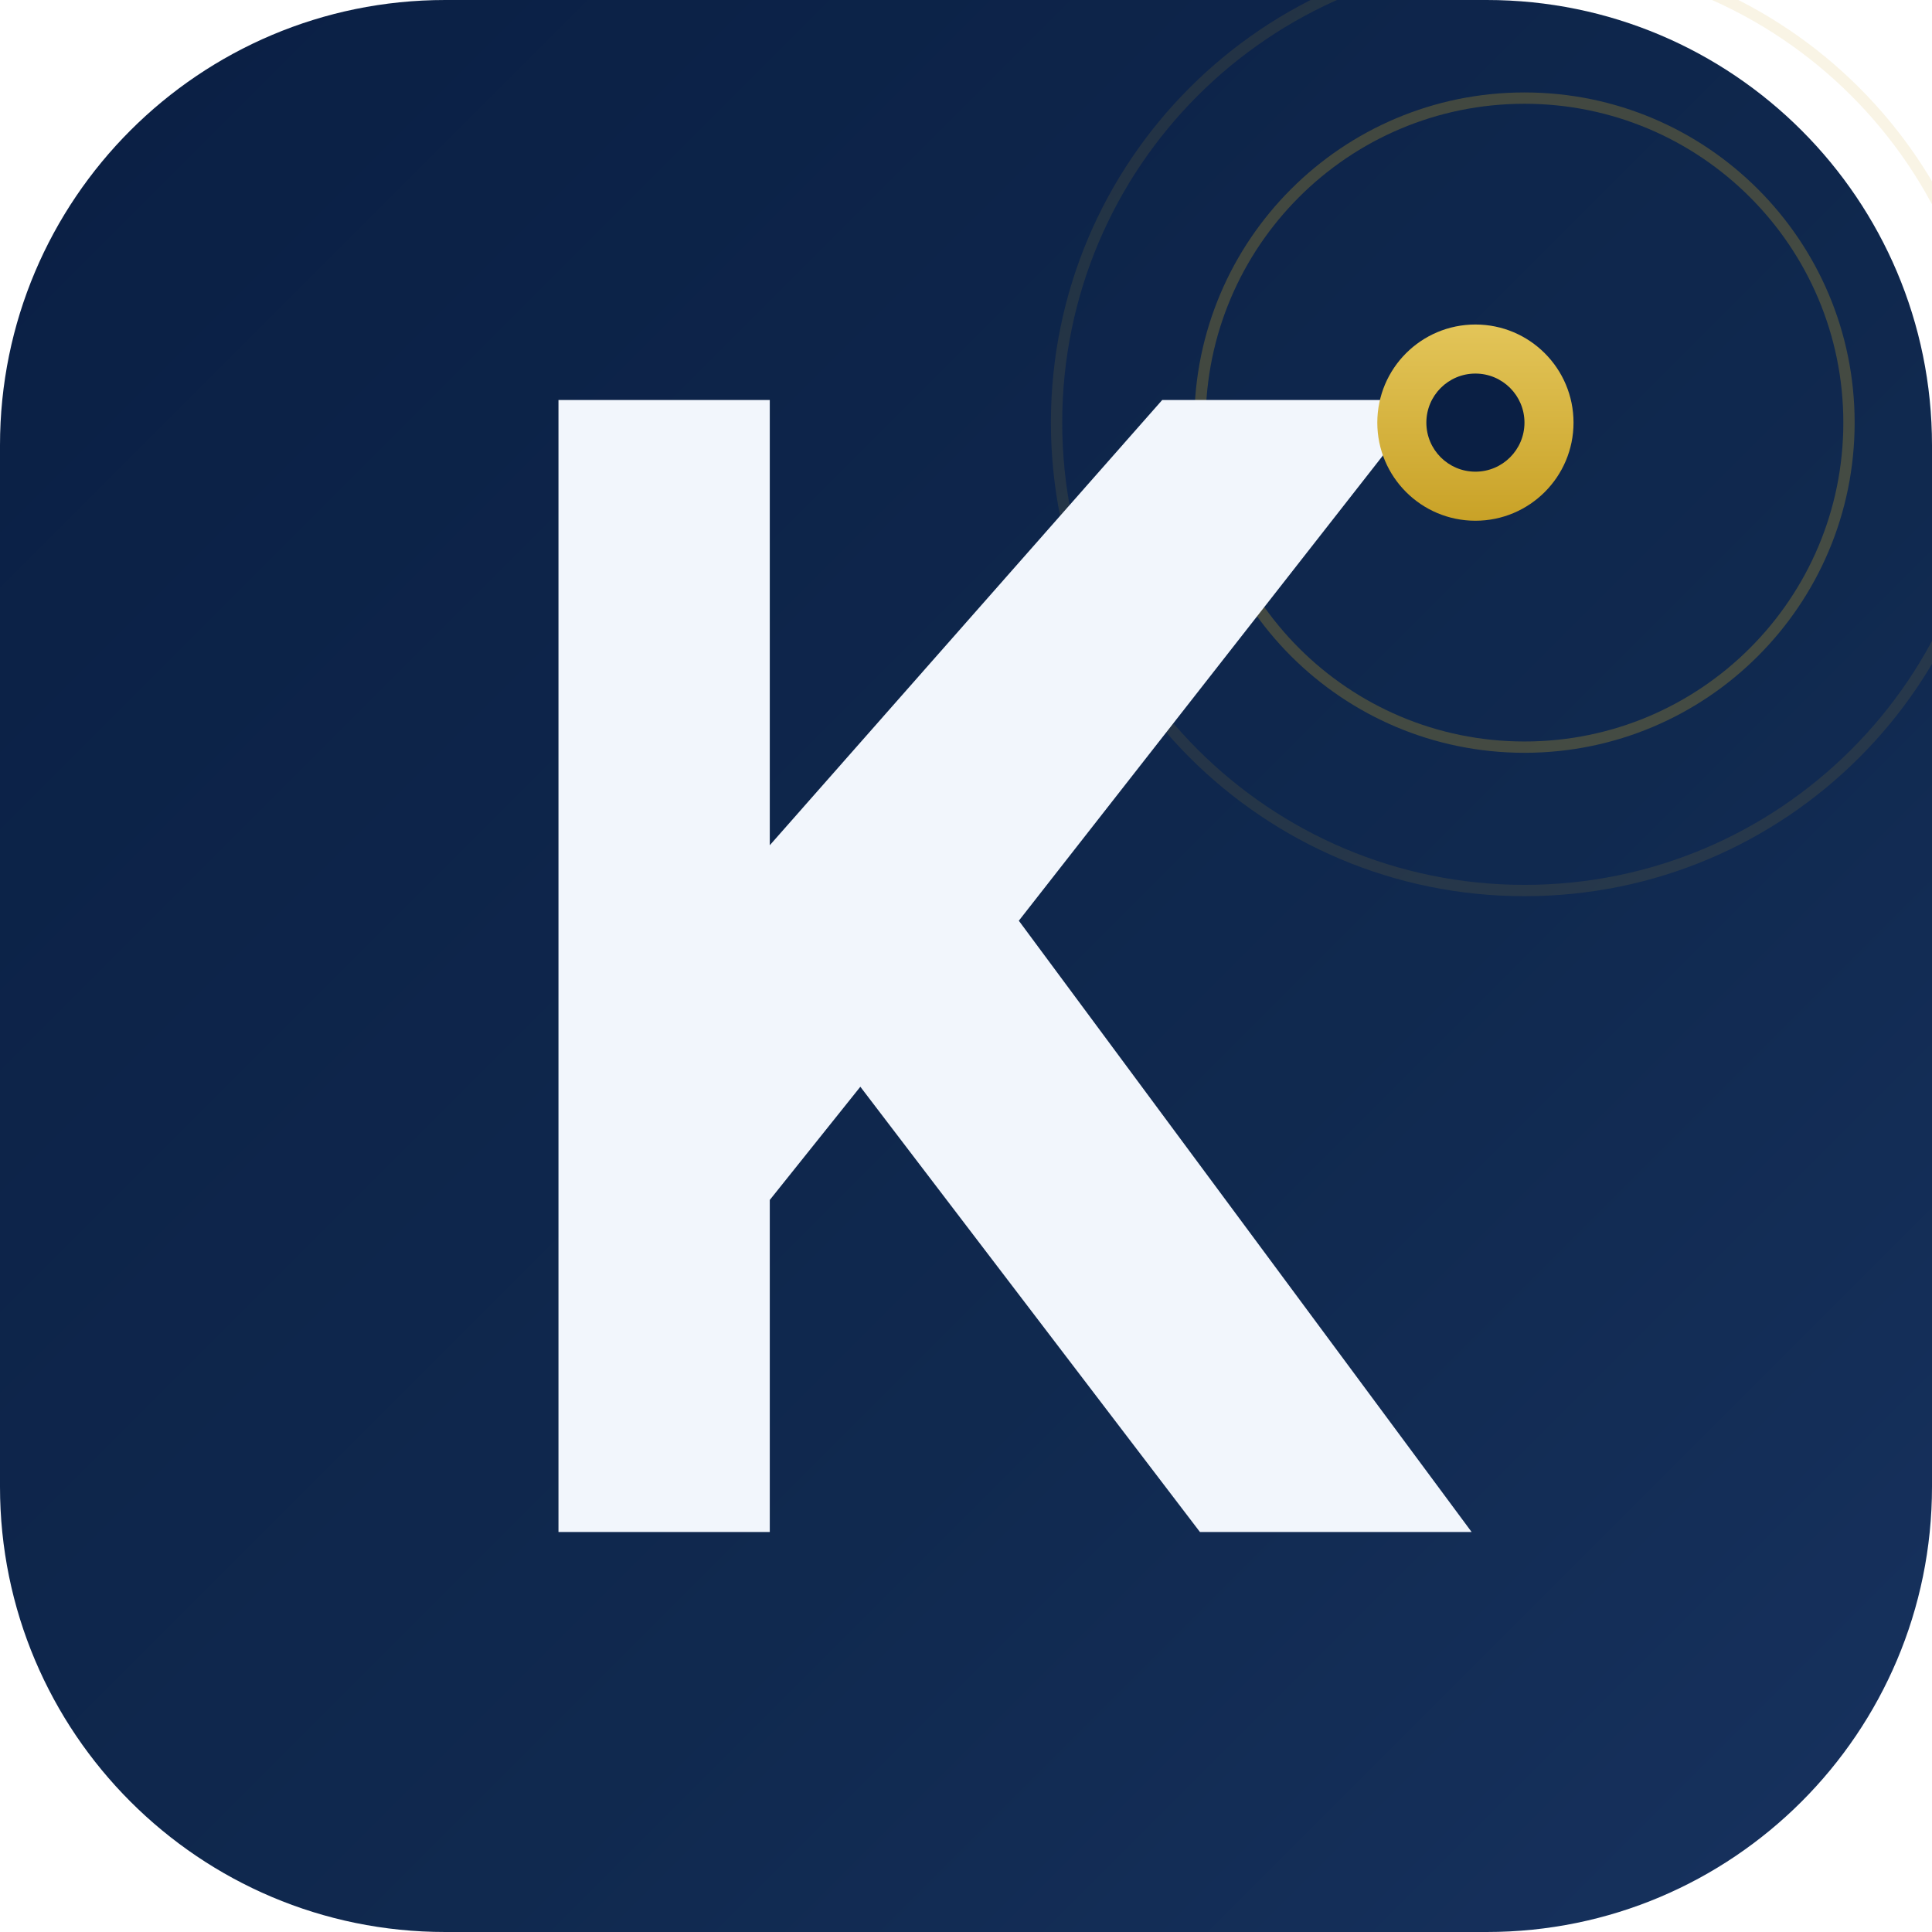
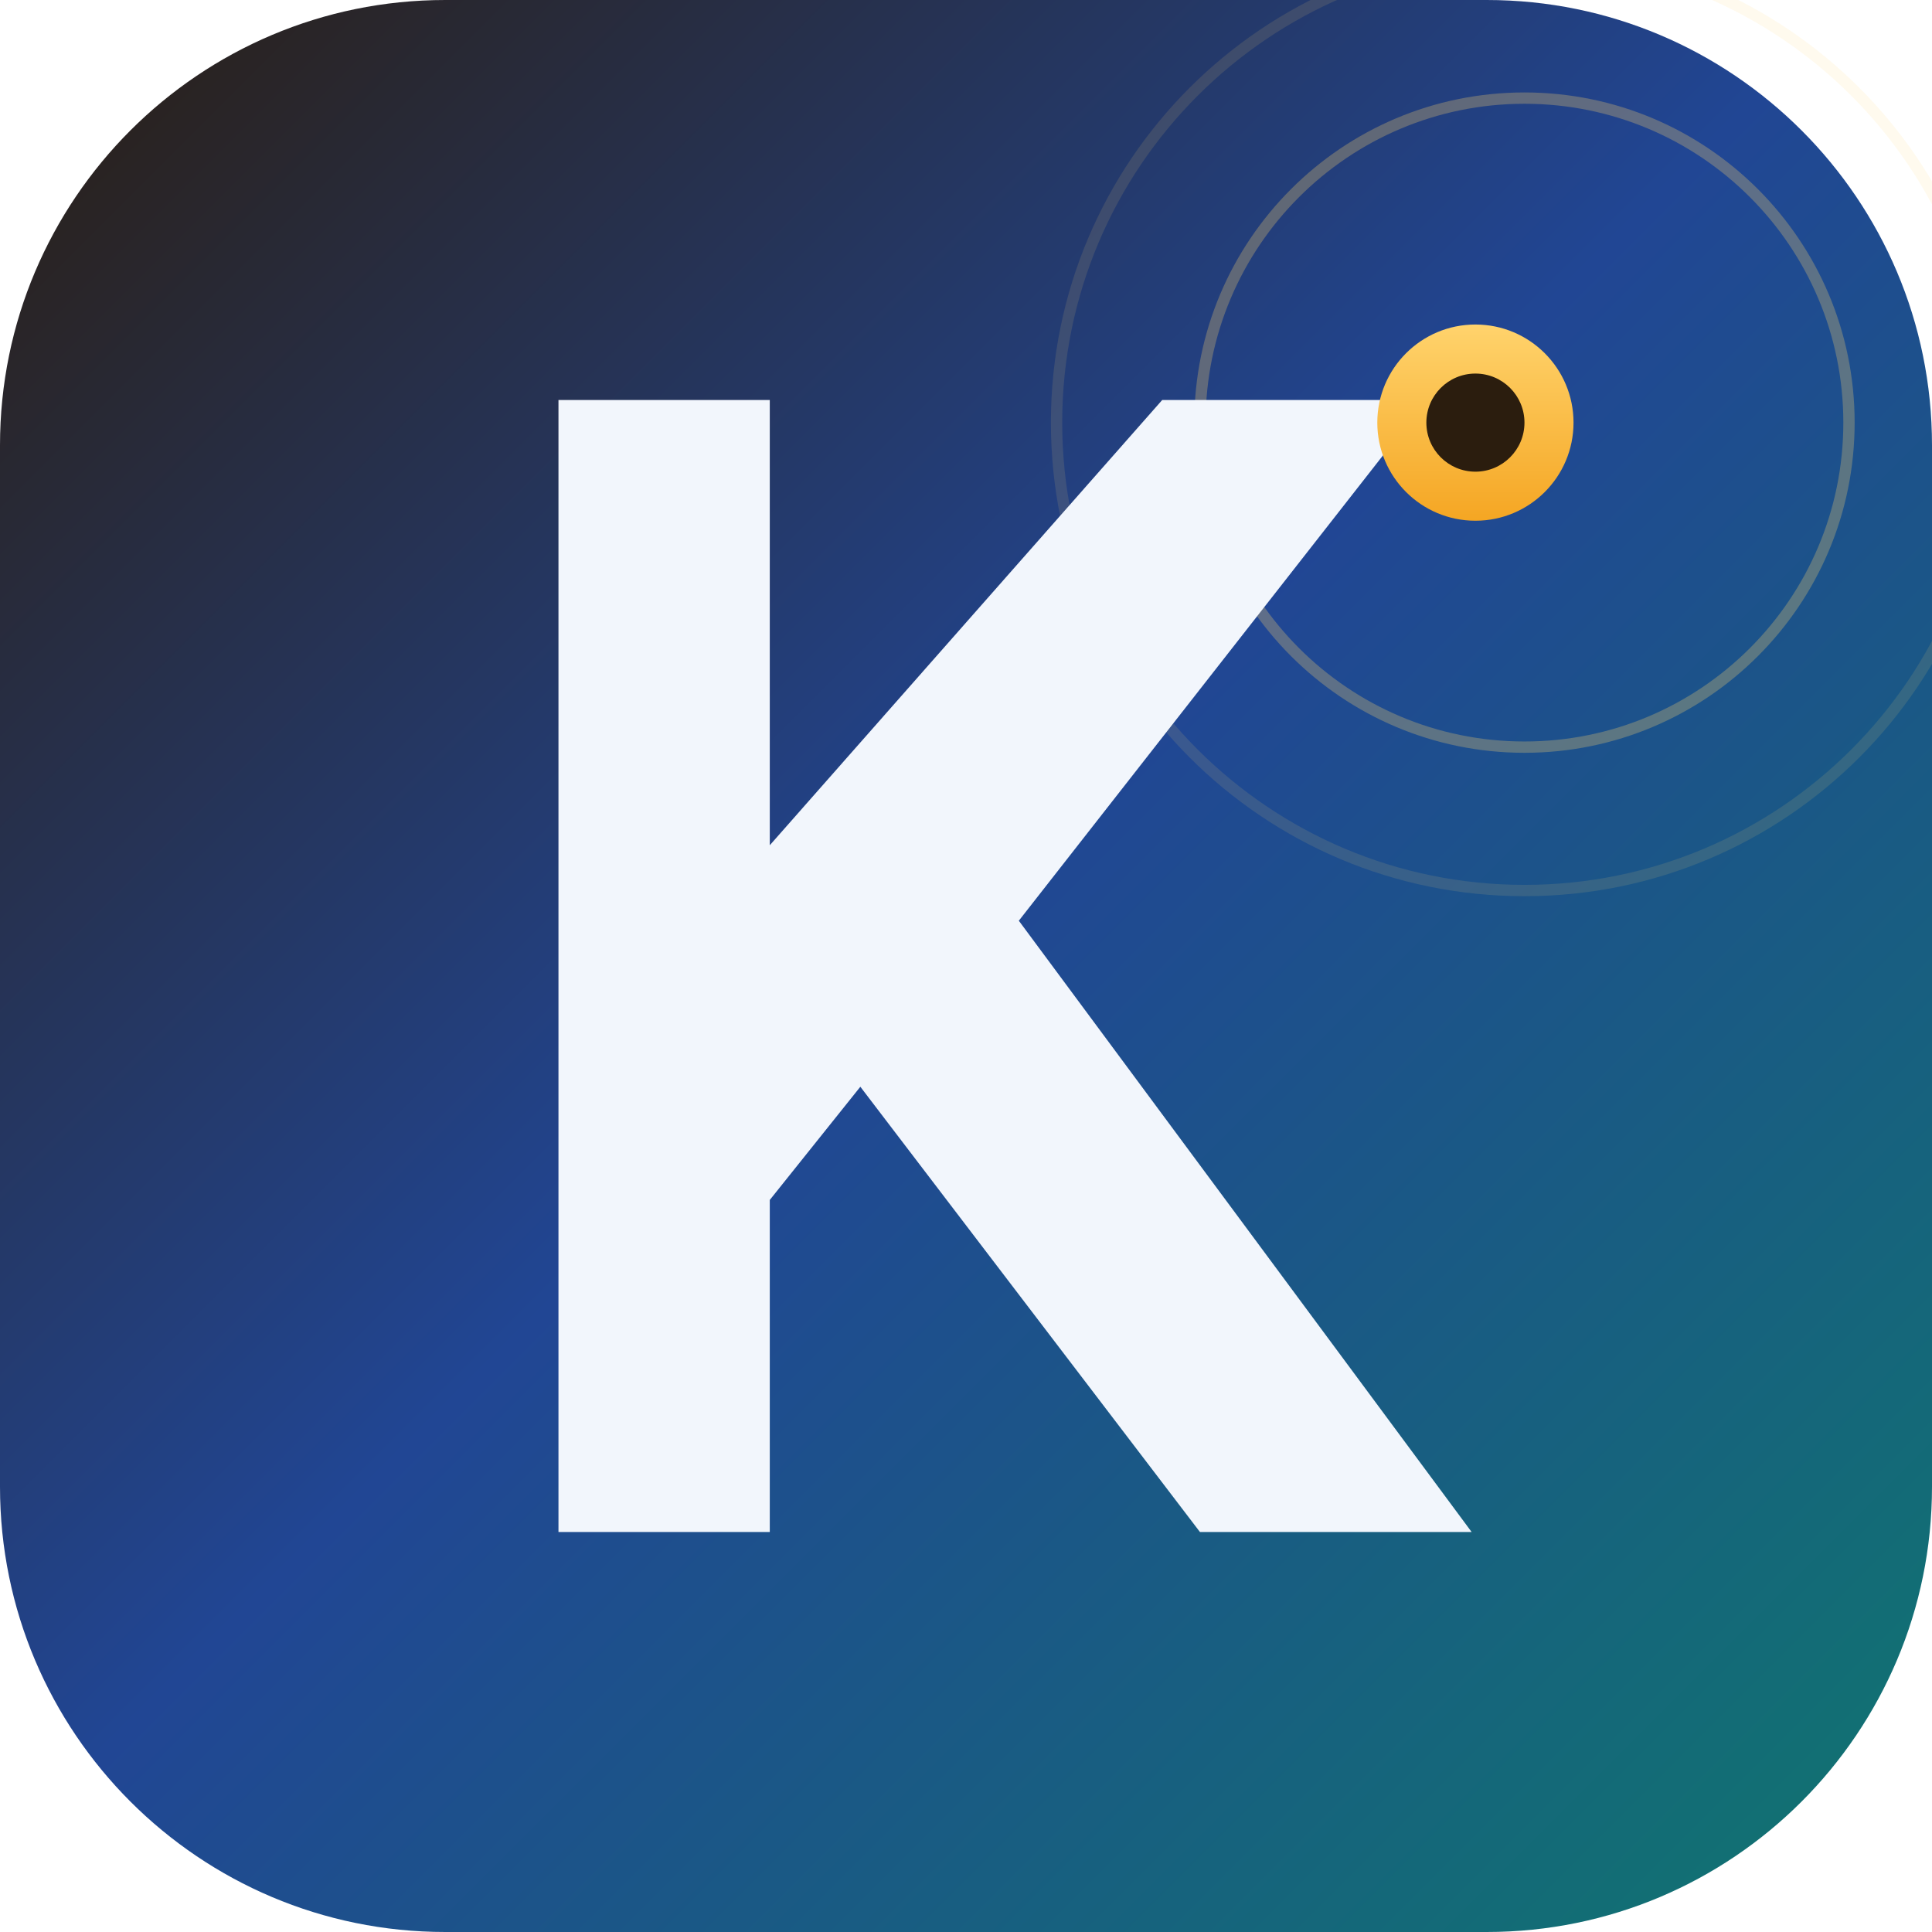
- <svg xmlns="http://www.w3.org/2000/svg" viewBox="0 0 512 512" role="img" aria-label="KOSIF v38">
+ <svg xmlns="http://www.w3.org/2000/svg" viewBox="0 0 512 512" role="img" aria-label="KOSIF v40">
  <defs>
    <linearGradient id="navy" x1="0" y1="0" x2="1" y2="1">
-       <stop offset="0" stop-color="#0A1F44" />
-       <stop offset=".62" stop-color="#10294F" />
-       <stop offset="1" stop-color="#17325F" />
+       <stop offset="0" stop-color="#2B1D0E" />
+       <stop offset=".48" stop-color="#214694" />
+       <stop offset="1" stop-color="#0F766E" />
    </linearGradient>
    <linearGradient id="gold" x1="0" y1="0" x2="0" y2="1">
-       <stop offset="0" stop-color="#E3C559" />
-       <stop offset="1" stop-color="#C9A227" />
+       <stop offset="0" stop-color="#FFD36C" />
+       <stop offset="1" stop-color="#F5A623" />
+     </linearGradient>
+     <linearGradient id="vivid" x1="0" y1="0" x2="1" y2="0">
+       <stop offset="0" stop-color="#2563EB" />
+       <stop offset=".52" stop-color="#7C3AED" />
+       <stop offset="1" stop-color="#EF5B4C" />
    </linearGradient>
  </defs>
  <rect width="512" height="512" rx="118" fill="url(#navy)" />
-   <circle cx="404" cy="112" r="86" fill="none" stroke="#C9A227" stroke-opacity=".28" stroke-width="3" />
-   <circle cx="404" cy="112" r="124" fill="none" stroke="#C9A227" stroke-opacity=".12" stroke-width="3" />
+   <circle cx="404" cy="112" r="86" fill="none" stroke="#FFD36C" stroke-opacity=".28" stroke-width="3" />
+   <circle cx="404" cy="112" r="124" fill="none" stroke="#FFD36C" stroke-opacity=".12" stroke-width="3" />
  <path d="M148 106h56v118l104-118h70L270 244l120 162h-72L228 288l-24 30v88h-56z" fill="#F2F6FC" />
  <circle cx="391" cy="112" r="26" fill="url(#gold)" />
-   <circle cx="391" cy="112" r="13" fill="#0A1F44" />
+   <circle cx="391" cy="112" r="13" fill="#2B1D0E" />
  <path d="M96 402h320" stroke="url(#gold)" stroke-width="12" stroke-linecap="round" stroke-opacity=".85" />
-   <path d="M96 428h212" stroke="url(#gold)" stroke-width="7" stroke-linecap="round" stroke-opacity=".45" />
+   <path d="M96 428h212" stroke="url(#vivid)" stroke-width="7" stroke-linecap="round" stroke-opacity=".9" />
</svg>
